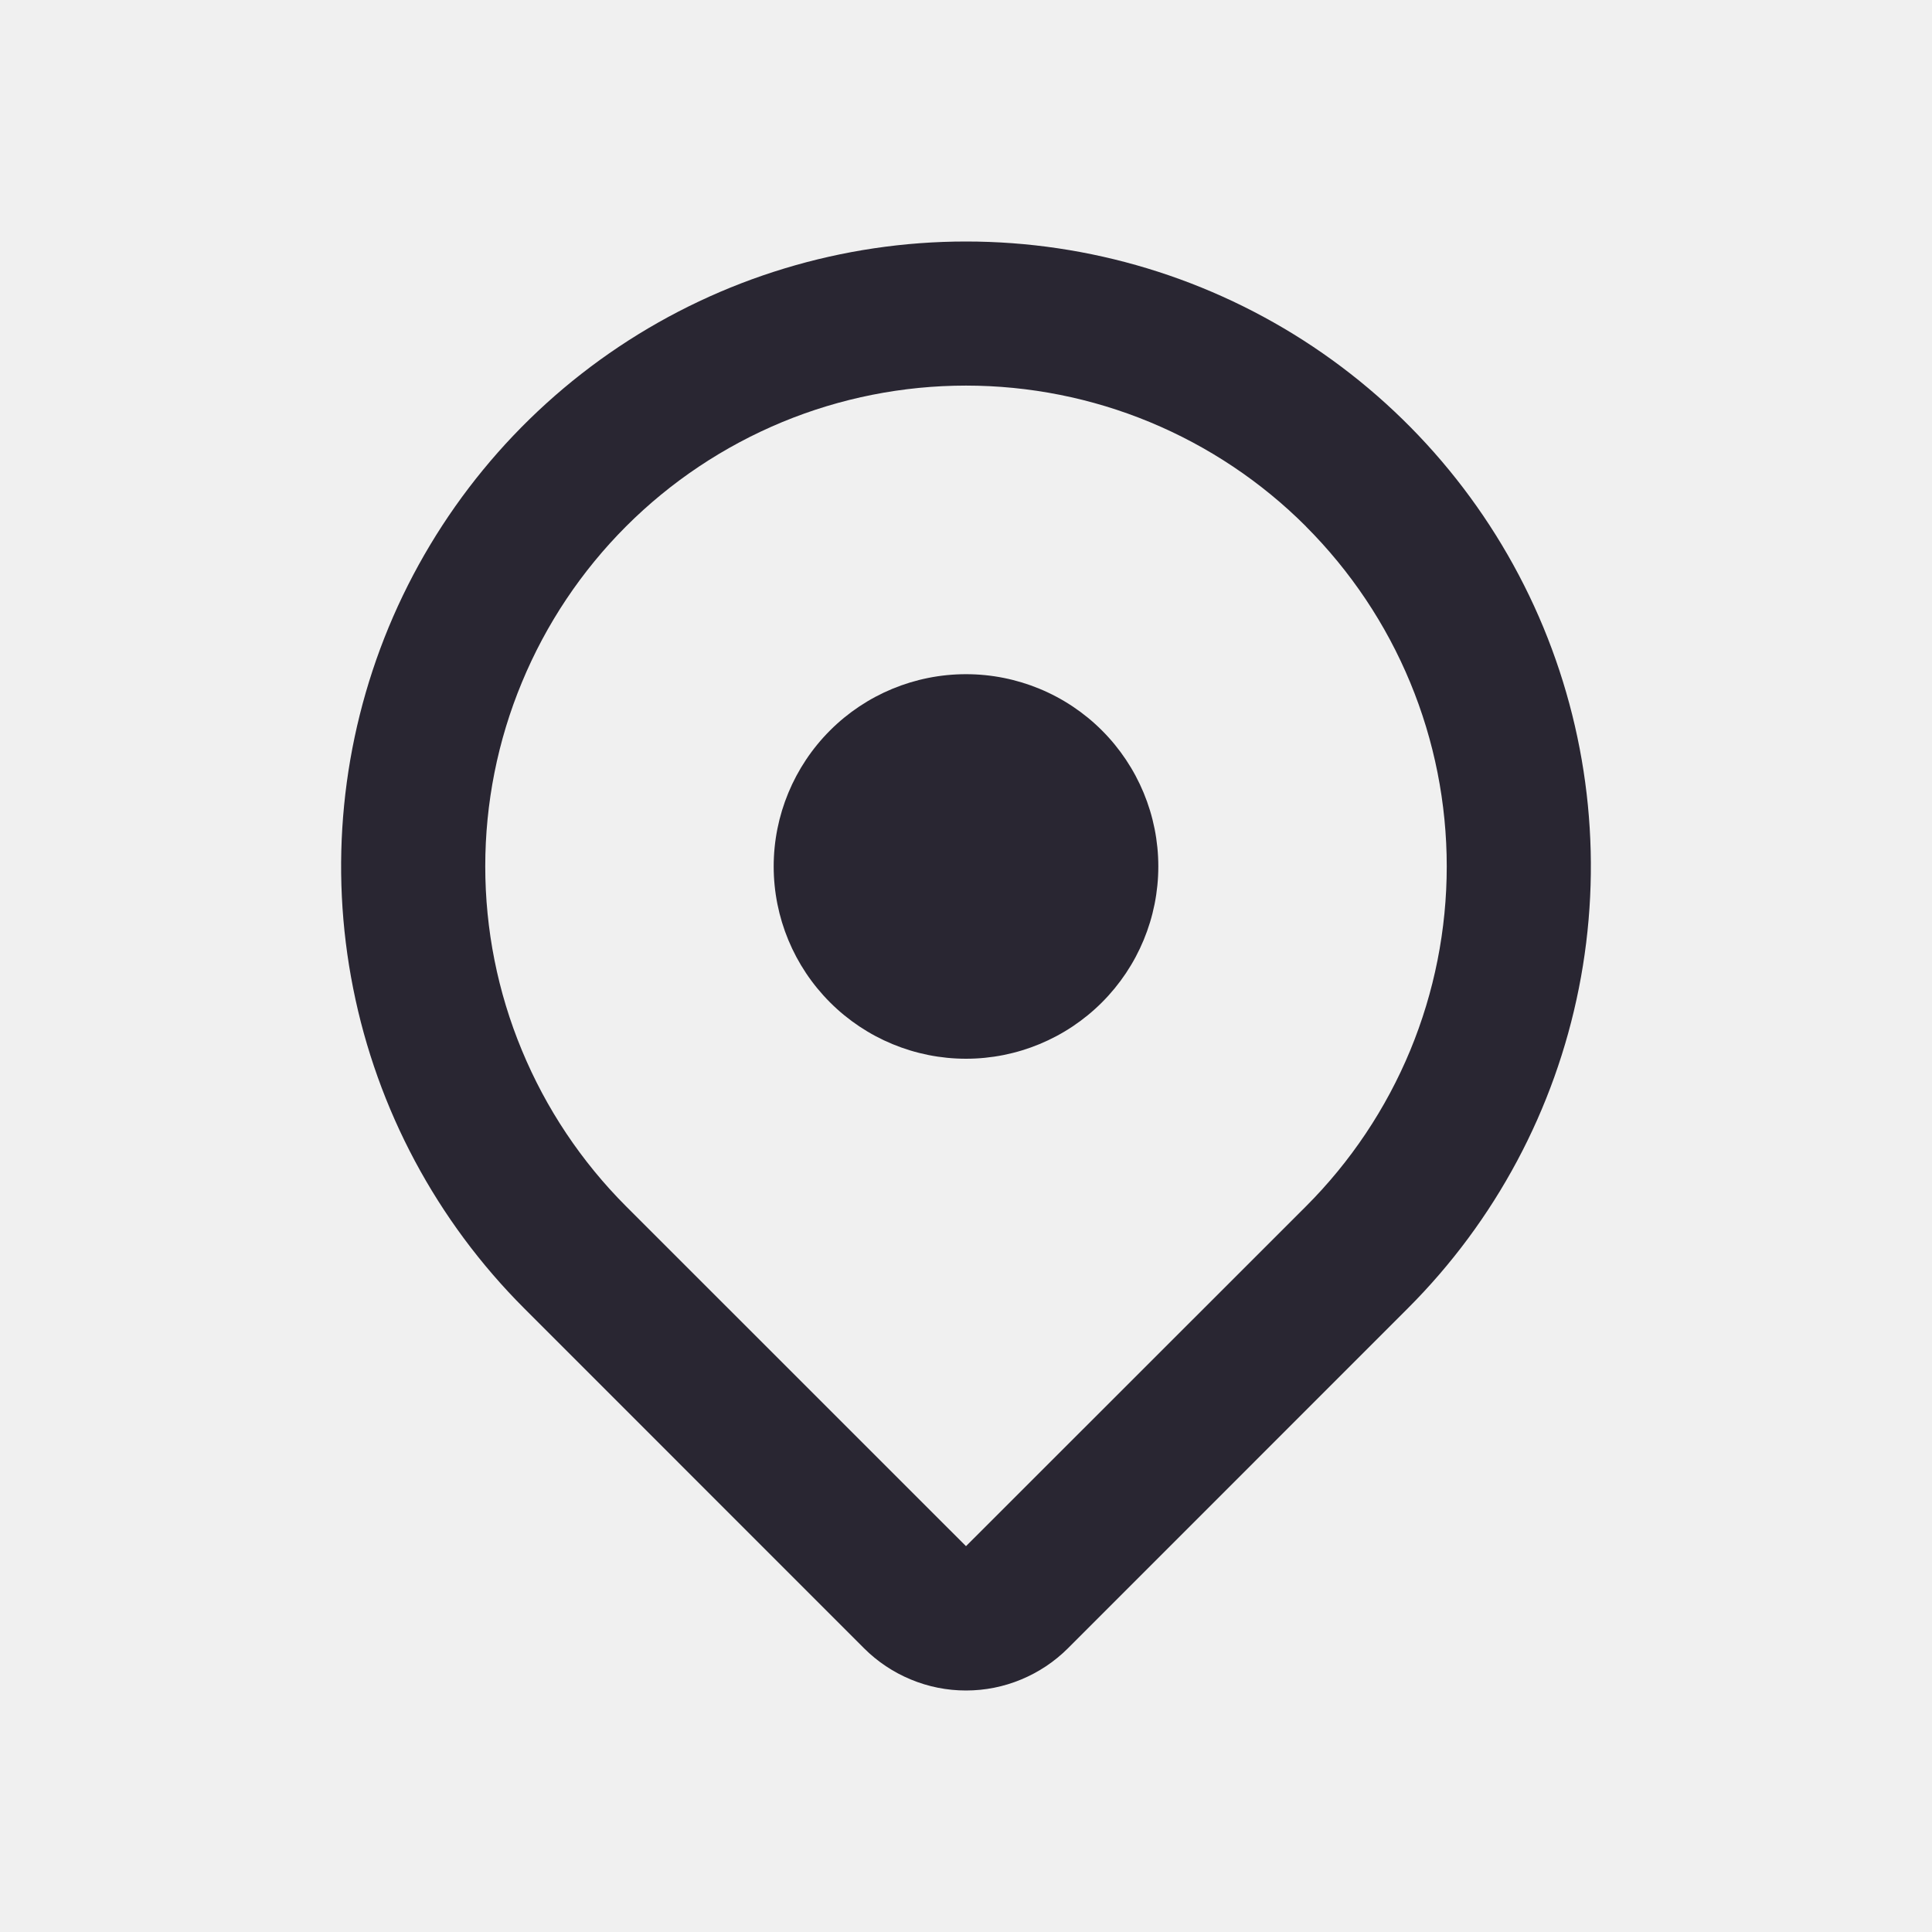
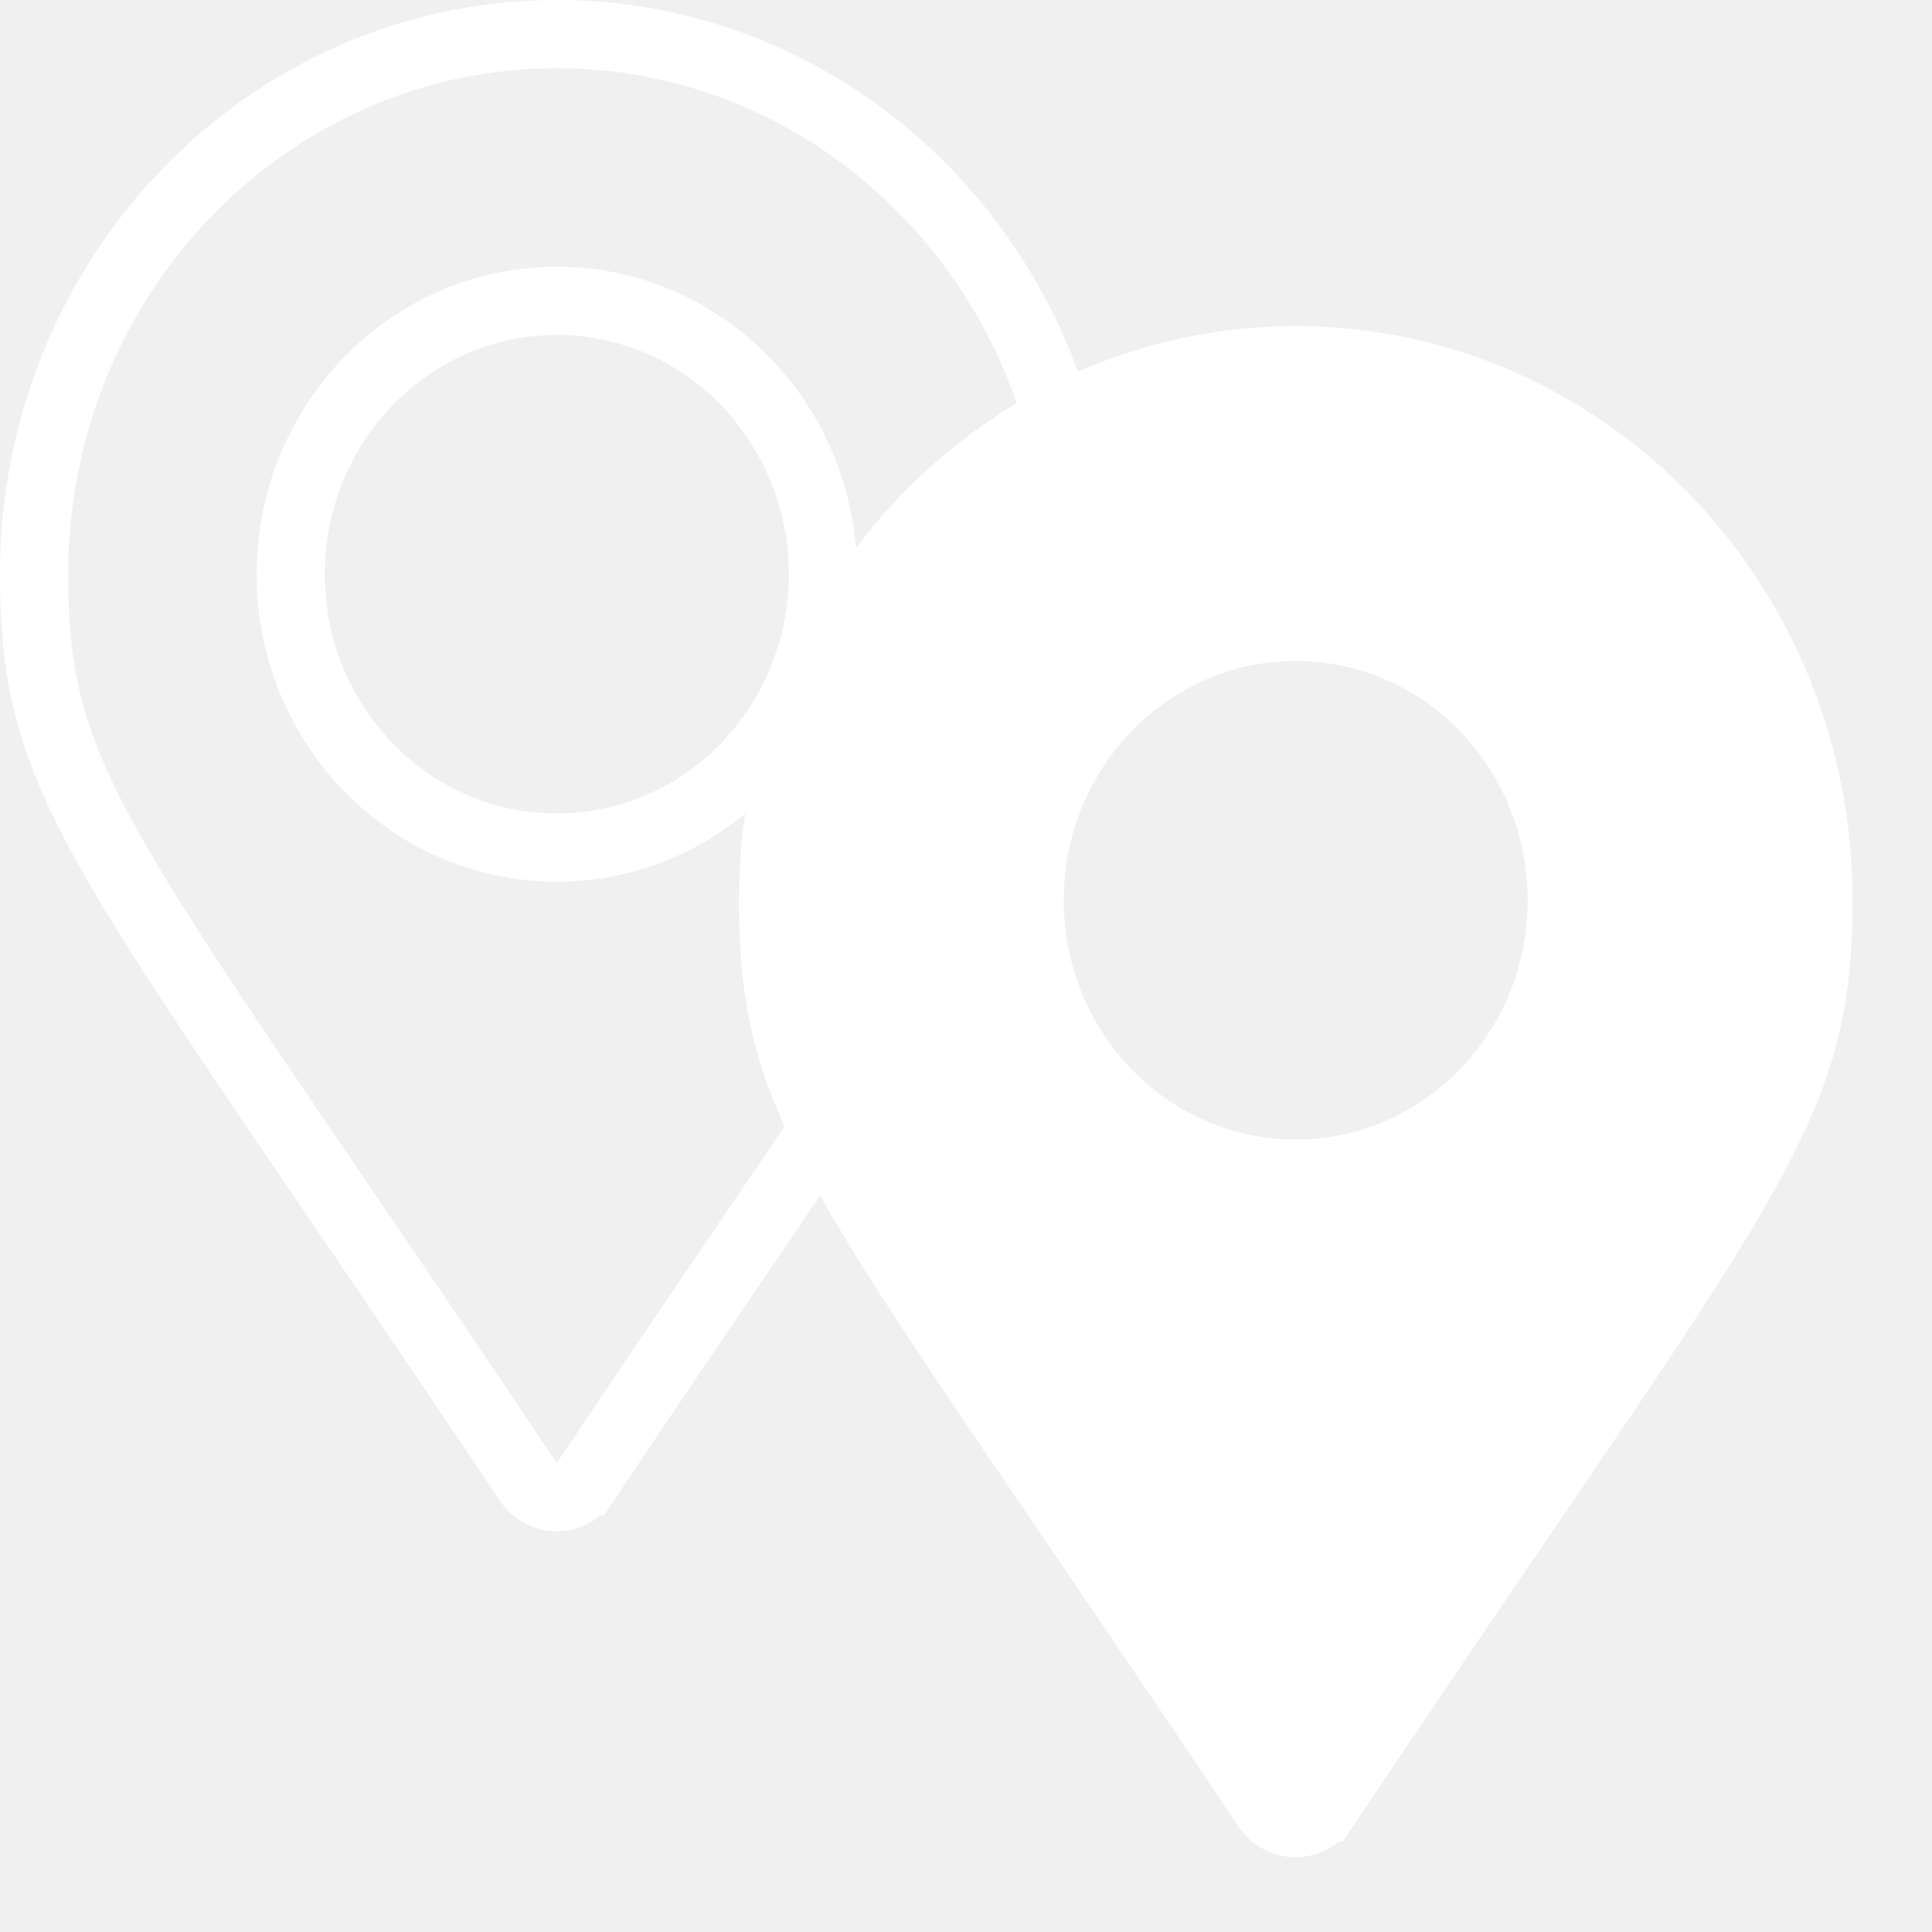
- <svg xmlns="http://www.w3.org/2000/svg" width="24" height="24" viewBox="0 0 24 24" fill="none">
-   <path fill-rule="evenodd" clip-rule="evenodd" d="M16.223 6.54C16.777 7.095 17.218 7.753 17.518 8.478C17.818 9.202 17.972 9.979 17.972 10.763C17.972 11.547 17.818 12.324 17.518 13.049C17.218 13.773 16.777 14.432 16.223 14.986L12 19.207L7.777 14.985C7.223 14.43 6.783 13.772 6.483 13.047C6.182 12.323 6.028 11.546 6.028 10.762C6.028 9.978 6.182 9.201 6.483 8.477C6.783 7.752 7.223 7.094 7.777 6.539C8.332 5.984 8.99 5.545 9.715 5.244C10.439 4.944 11.216 4.79 12 4.79C12.784 4.79 13.561 4.944 14.285 5.244C15.01 5.545 15.668 5.984 16.223 6.539V6.54ZM17.489 16.252C18.575 15.166 19.314 13.783 19.613 12.277C19.913 10.771 19.759 9.211 19.172 7.792C18.584 6.374 17.589 5.161 16.313 4.308C15.036 3.455 13.535 3 12 3C10.465 3 8.964 3.455 7.687 4.308C6.411 5.161 5.416 6.374 4.828 7.792C4.241 9.211 4.087 10.771 4.387 12.277C4.686 13.783 5.425 15.166 6.511 16.252L10.733 20.475C10.899 20.641 11.097 20.773 11.314 20.863C11.532 20.954 11.765 21 12 21C12.235 21 12.468 20.954 12.686 20.863C12.903 20.773 13.101 20.641 13.267 20.475L17.489 16.252ZM12 13.152C12.633 13.152 13.241 12.9 13.689 12.452C14.137 12.004 14.389 11.397 14.389 10.763C14.389 10.13 14.137 9.522 13.689 9.074C13.241 8.626 12.633 8.375 12 8.375C11.367 8.375 10.759 8.626 10.311 9.074C9.863 9.522 9.611 10.13 9.611 10.763C9.611 11.397 9.863 12.004 10.311 12.452C10.759 12.9 11.367 13.152 12 13.152Z" fill="#292632" />
+ <svg xmlns="http://www.w3.org/2000/svg" width="17" height="17" viewBox="0 0 17 17" fill="none">
+   <path d="M4.899 0.3C2.368 0.3 0.3 2.419 0.3 5.053C0.3 5.544 0.341 5.932 0.453 6.323C0.566 6.717 0.755 7.128 1.066 7.661C1.696 8.74 2.781 10.249 4.645 13.034C4.769 13.22 5.029 13.22 5.153 13.034H5.154C7.017 10.249 8.103 8.74 8.732 7.661C9.043 7.128 9.232 6.717 9.345 6.323C9.457 5.932 9.499 5.544 9.499 5.053C9.499 2.419 7.431 0.3 4.899 0.3ZM4.899 2.647C6.201 2.648 7.241 3.733 7.241 5.053C7.241 6.372 6.201 7.458 4.899 7.458C3.598 7.458 2.558 6.372 2.558 5.053C2.558 3.733 3.598 2.647 4.899 2.647Z" stroke="white" stroke-width="0.6" />
+   <path d="M11.401 3.169C8.87 3.169 6.802 5.288 6.802 7.922C6.802 8.413 6.843 8.801 6.955 9.192C7.068 9.586 7.257 9.997 7.568 10.53C8.198 11.609 9.283 13.118 11.146 15.903C11.271 16.088 11.531 16.088 11.655 15.903H11.656C13.519 13.118 14.605 11.609 15.234 10.53C15.545 9.997 15.734 9.586 15.847 9.192C15.959 8.801 16.001 8.413 16.001 7.922C16.001 5.288 13.933 3.169 11.401 3.169ZM11.401 5.516C12.703 5.516 13.743 6.602 13.743 7.922C13.743 9.241 12.703 10.327 11.401 10.327C10.1 10.327 9.06 9.241 9.06 7.922C9.06 6.602 10.1 5.516 11.401 5.516Z" fill="white" stroke="white" stroke-width="0.6" />
</svg>
